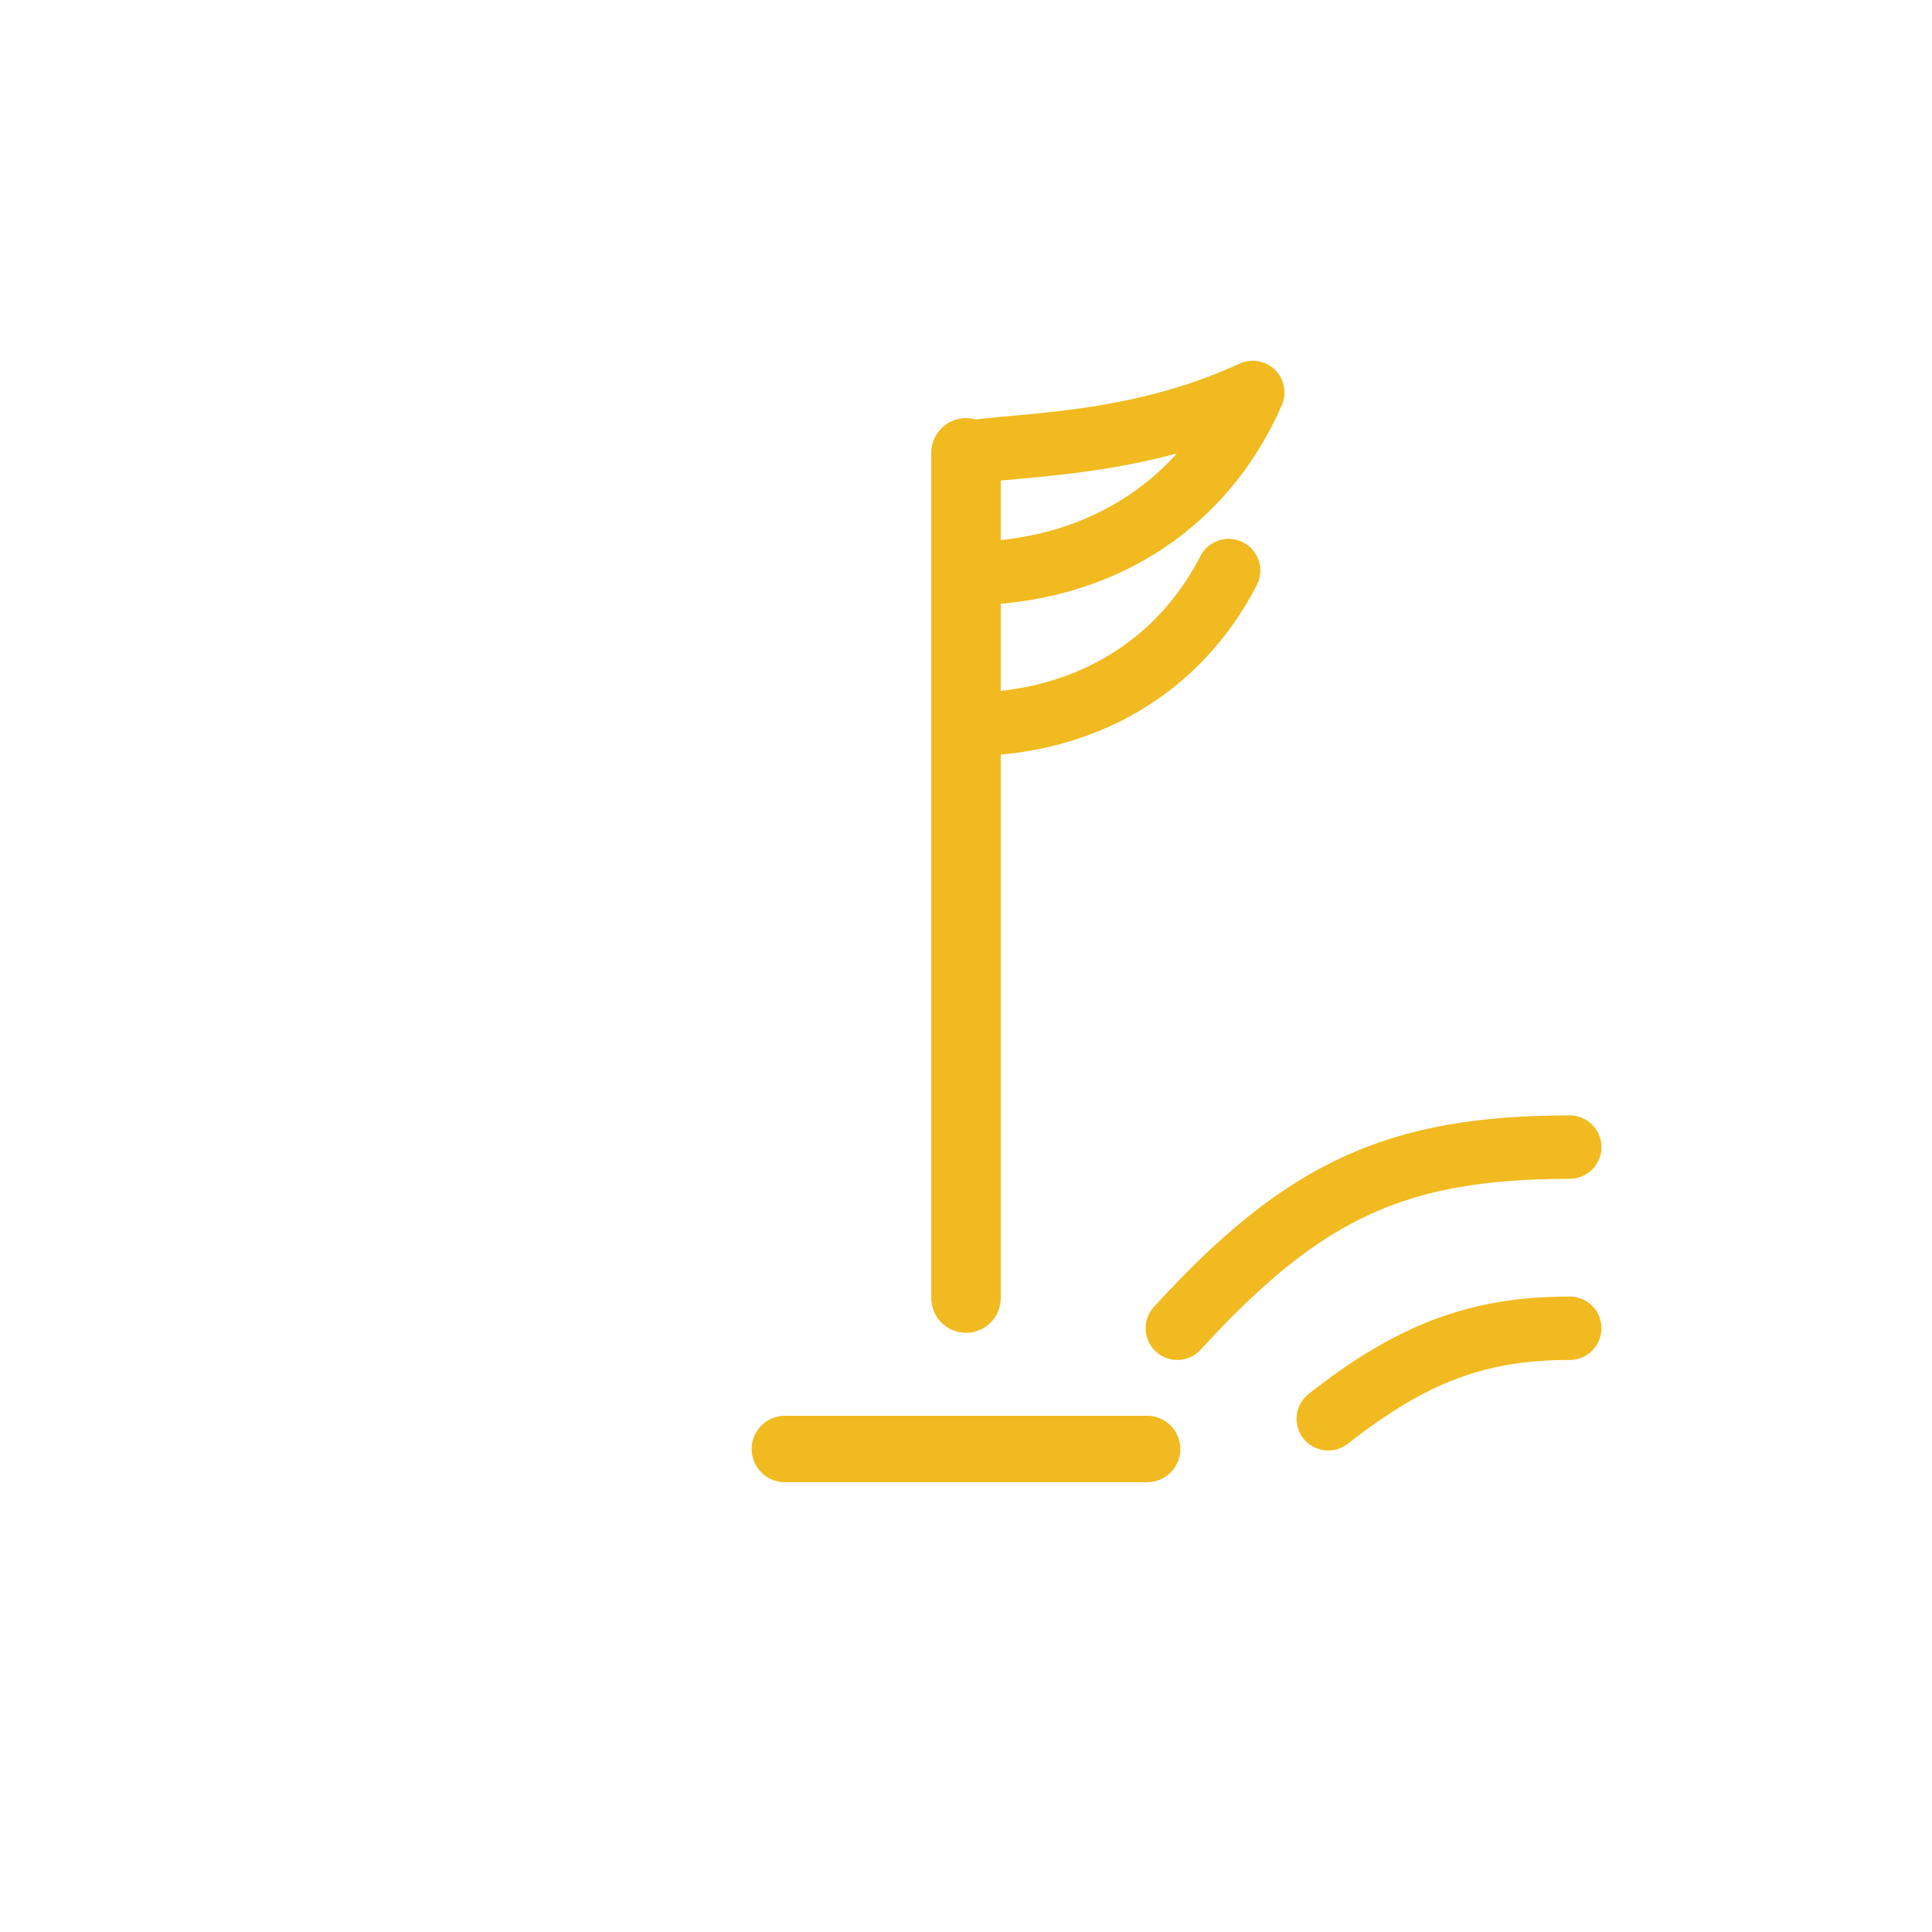
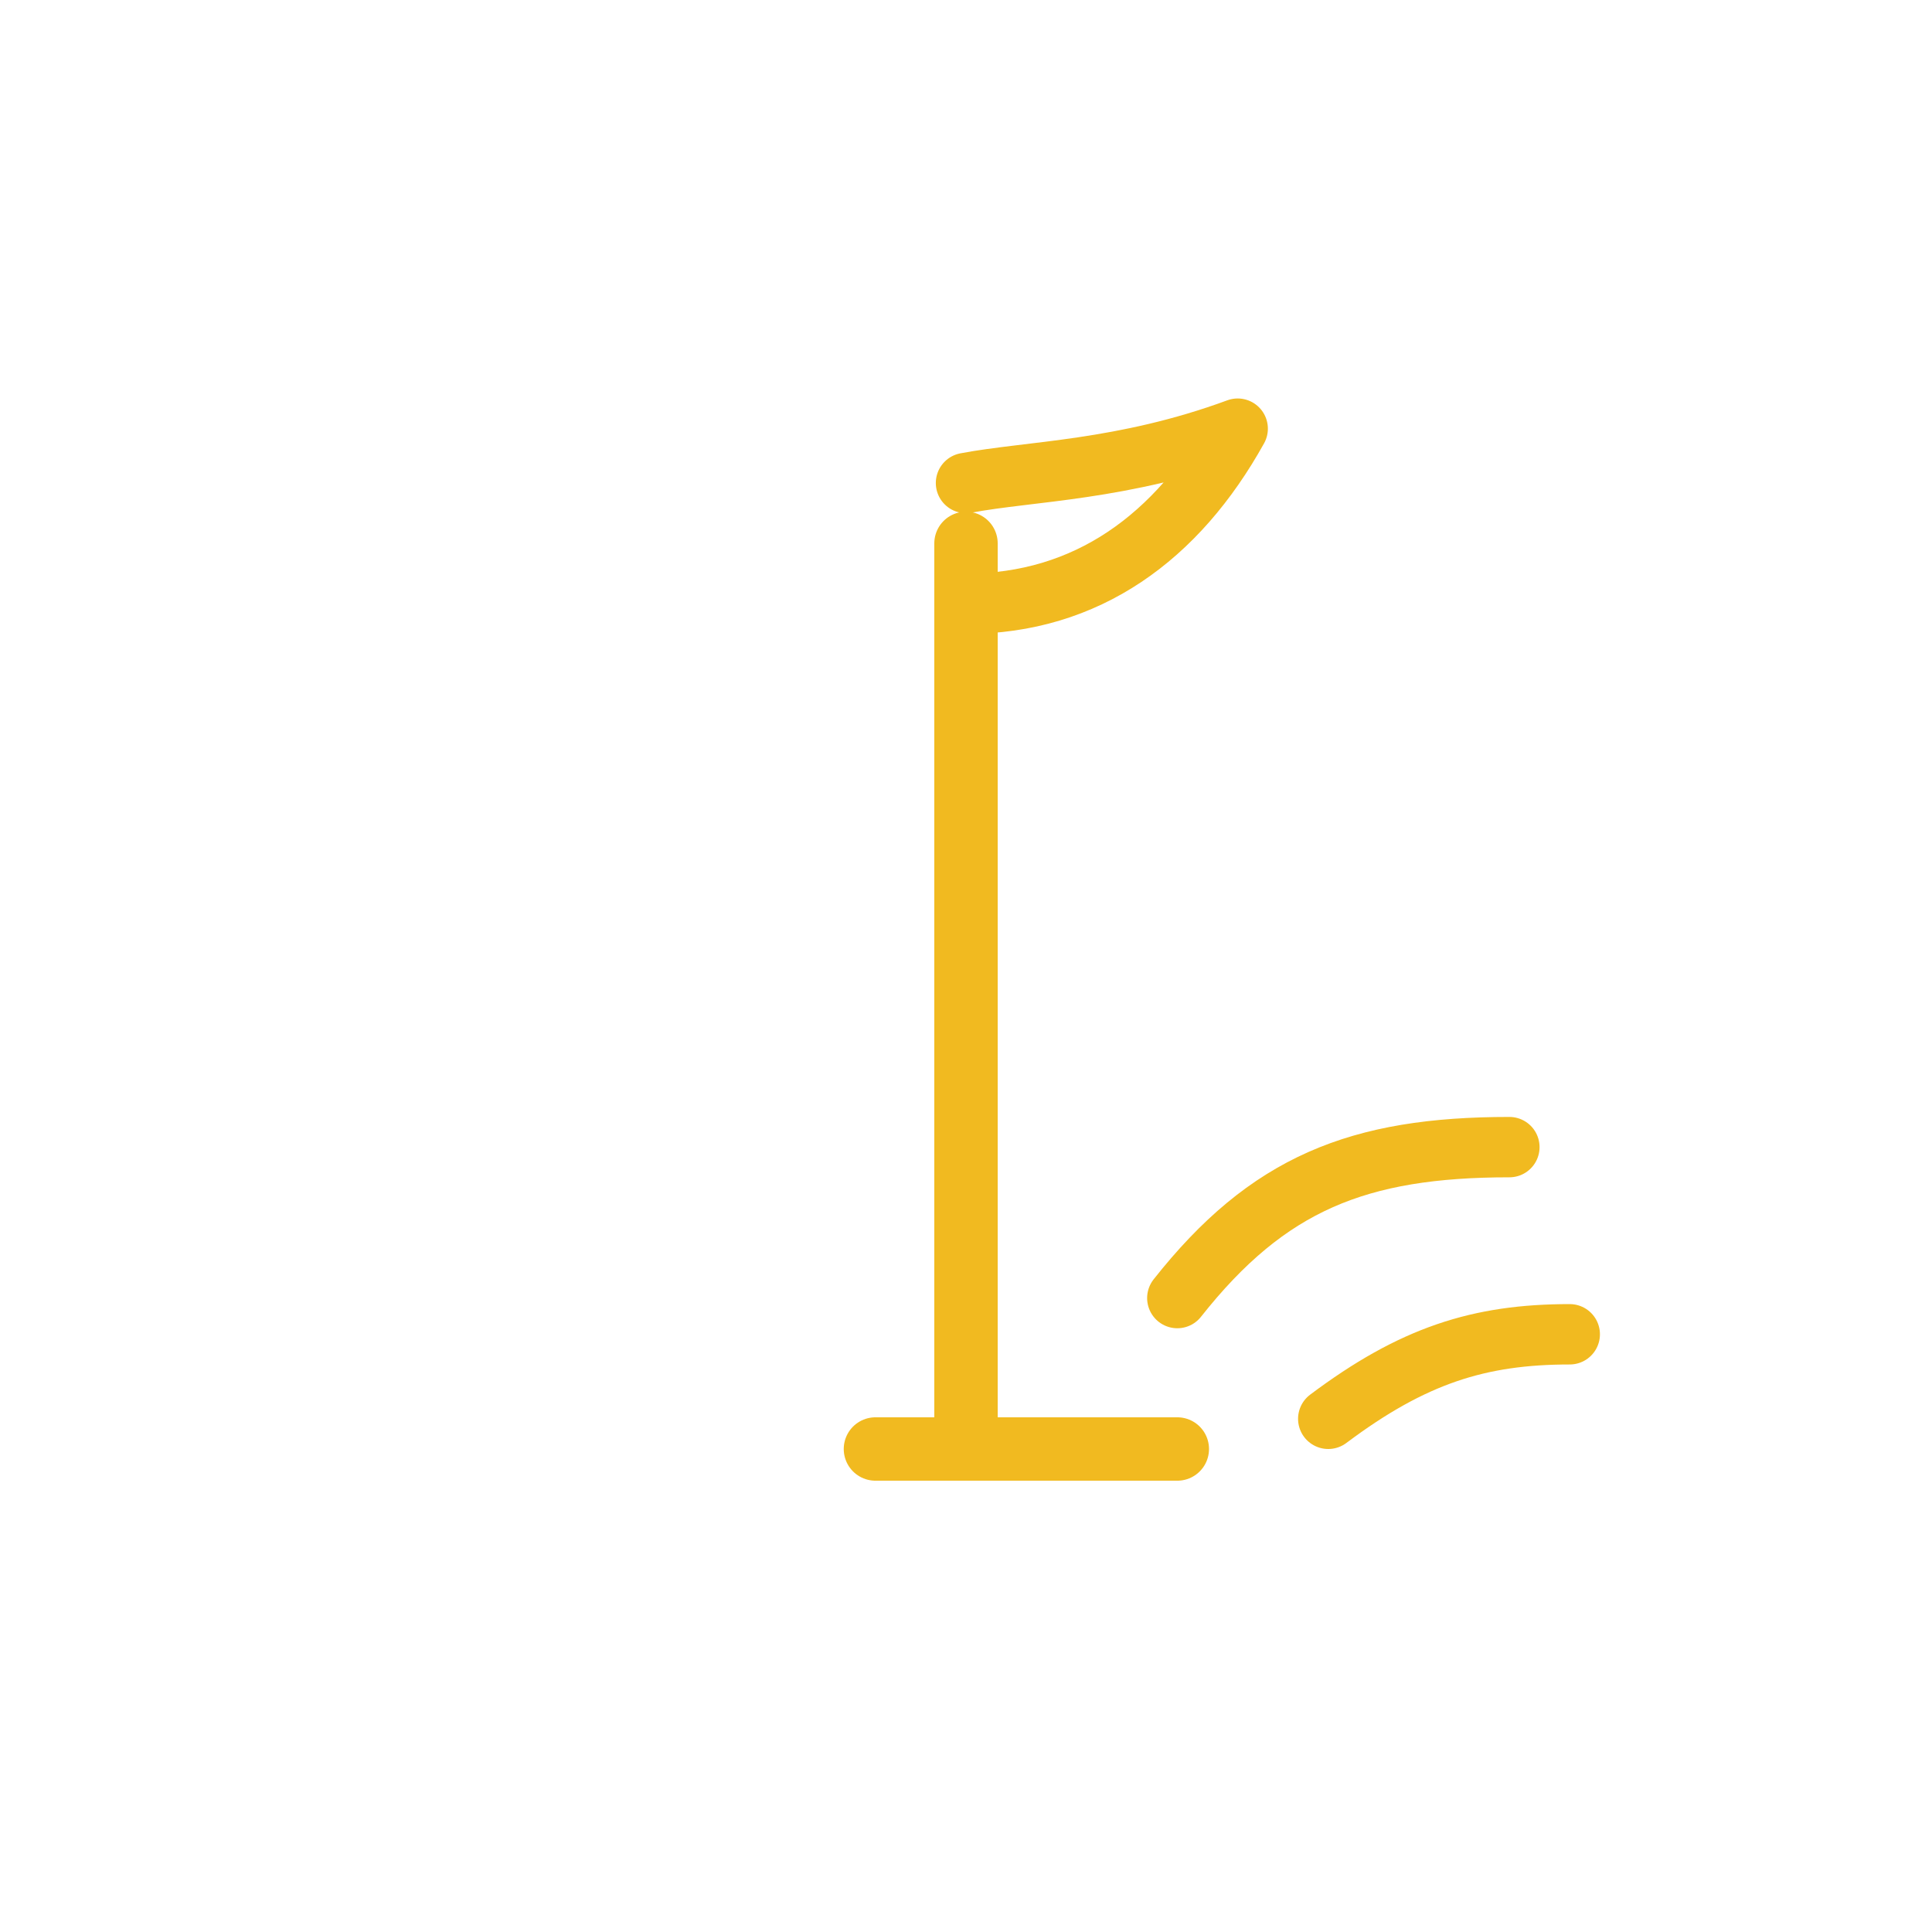
<svg xmlns="http://www.w3.org/2000/svg" width="64" height="64" viewBox="0 0 64 64" fill="none">
-   <path d="M32 15V43" stroke="#F1BA20" stroke-width="2.3" stroke-linecap="round" />
-   <path d="M32 19C36.2 19 39.8 16.9 41.5 13C37.6 14.8 33.8 14.7 32 15Z" stroke="#F1BA20" stroke-width="2.1" stroke-linecap="round" stroke-linejoin="round" />
-   <path d="M32 24C35.8 24 39 22.2 40.7 18.9" stroke="#F1BA20" stroke-width="2.1" stroke-linecap="round" />
-   <path d="M26 48H38" stroke="#F1BA20" stroke-width="2.2" stroke-linecap="round" />
-   <path d="M39 44C43.2 39.4 46.3 38 52 38" stroke="#F1BA20" stroke-width="2.1" stroke-linecap="round" />
-   <path d="M44 47C46.8 44.8 49 44 52 44" stroke="#F1BA20" stroke-width="2.1" stroke-linecap="round" />
+   <g stroke="#F1BA20" stroke-linecap="round" stroke-linejoin="round">
+     <path d="M32 18V48" stroke-width="2.1" />
+     <path d="M32 20C36 20 39 17.8 41 14.2C37.2 15.6 34.1 15.6 32 16" stroke-width="2.0" />
+     <path d="M29 48H39" stroke-width="2.1" />
+     <path d="M39 43C42 39.2 45 38 50 38" stroke-width="2.0" />
+     <path d="M44 47C46.8 44.9 49 44.2 52 44.2" stroke-width="2.0" />
+   </g>
</svg>
